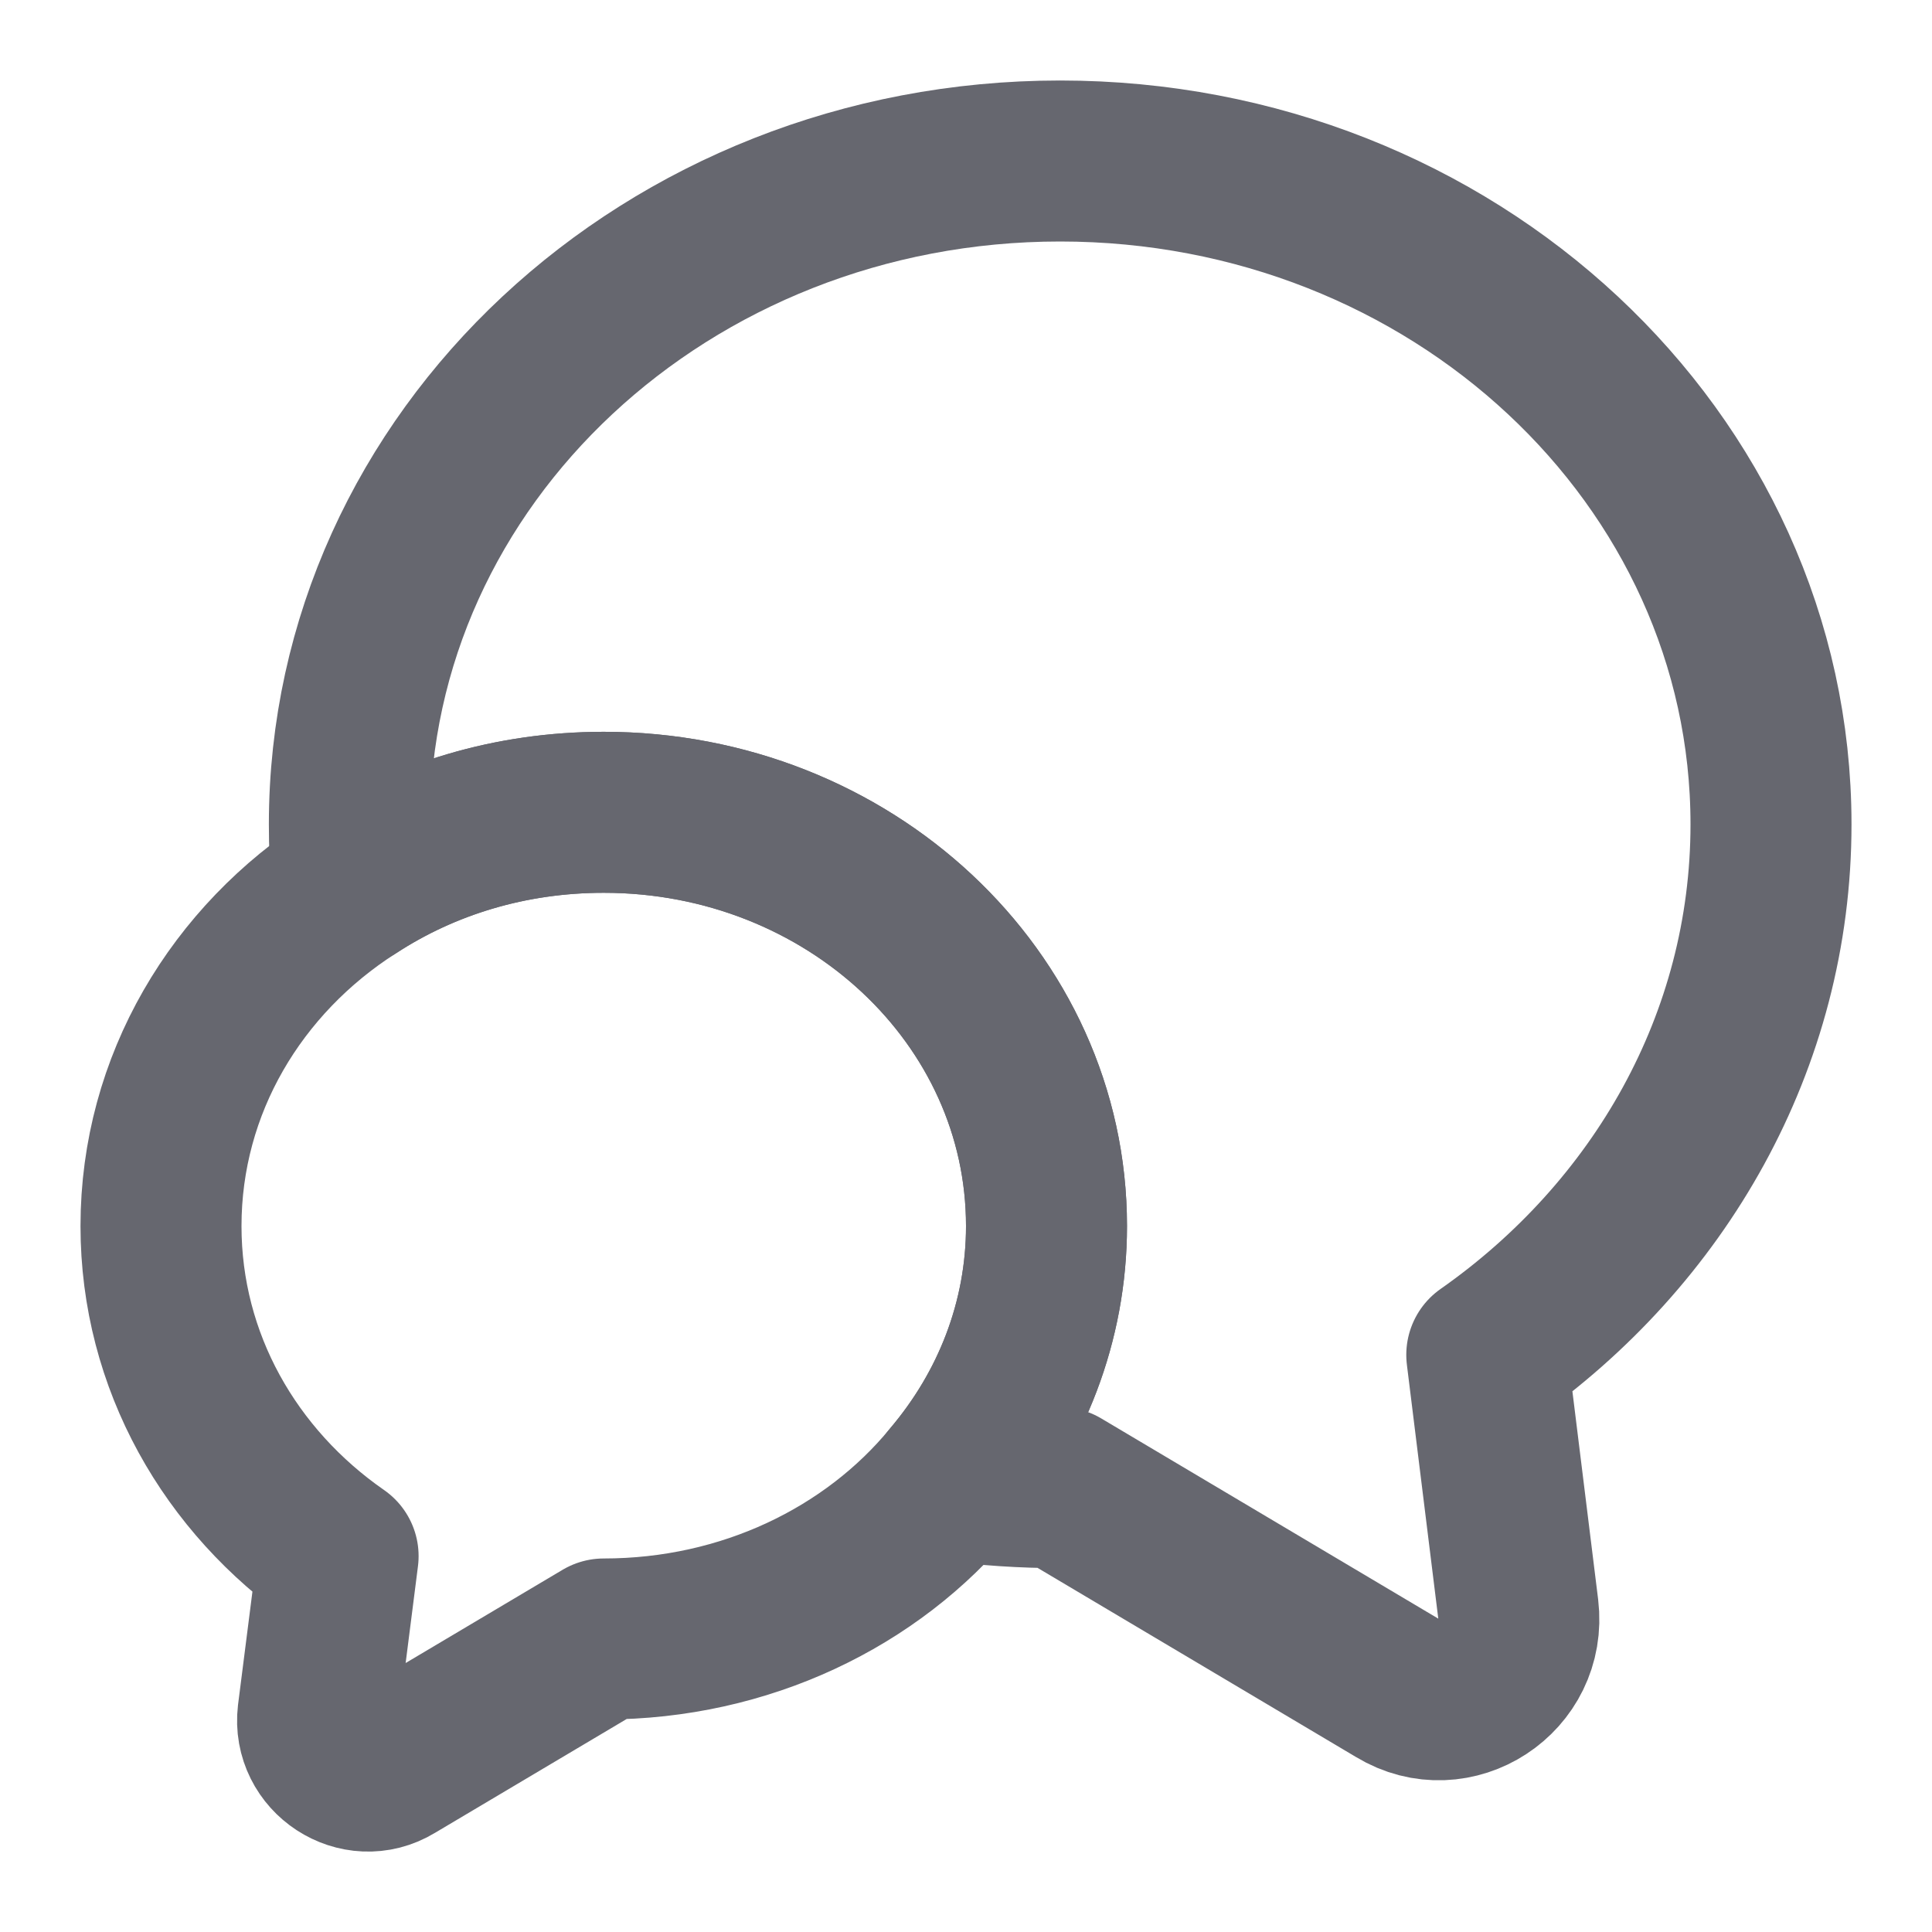
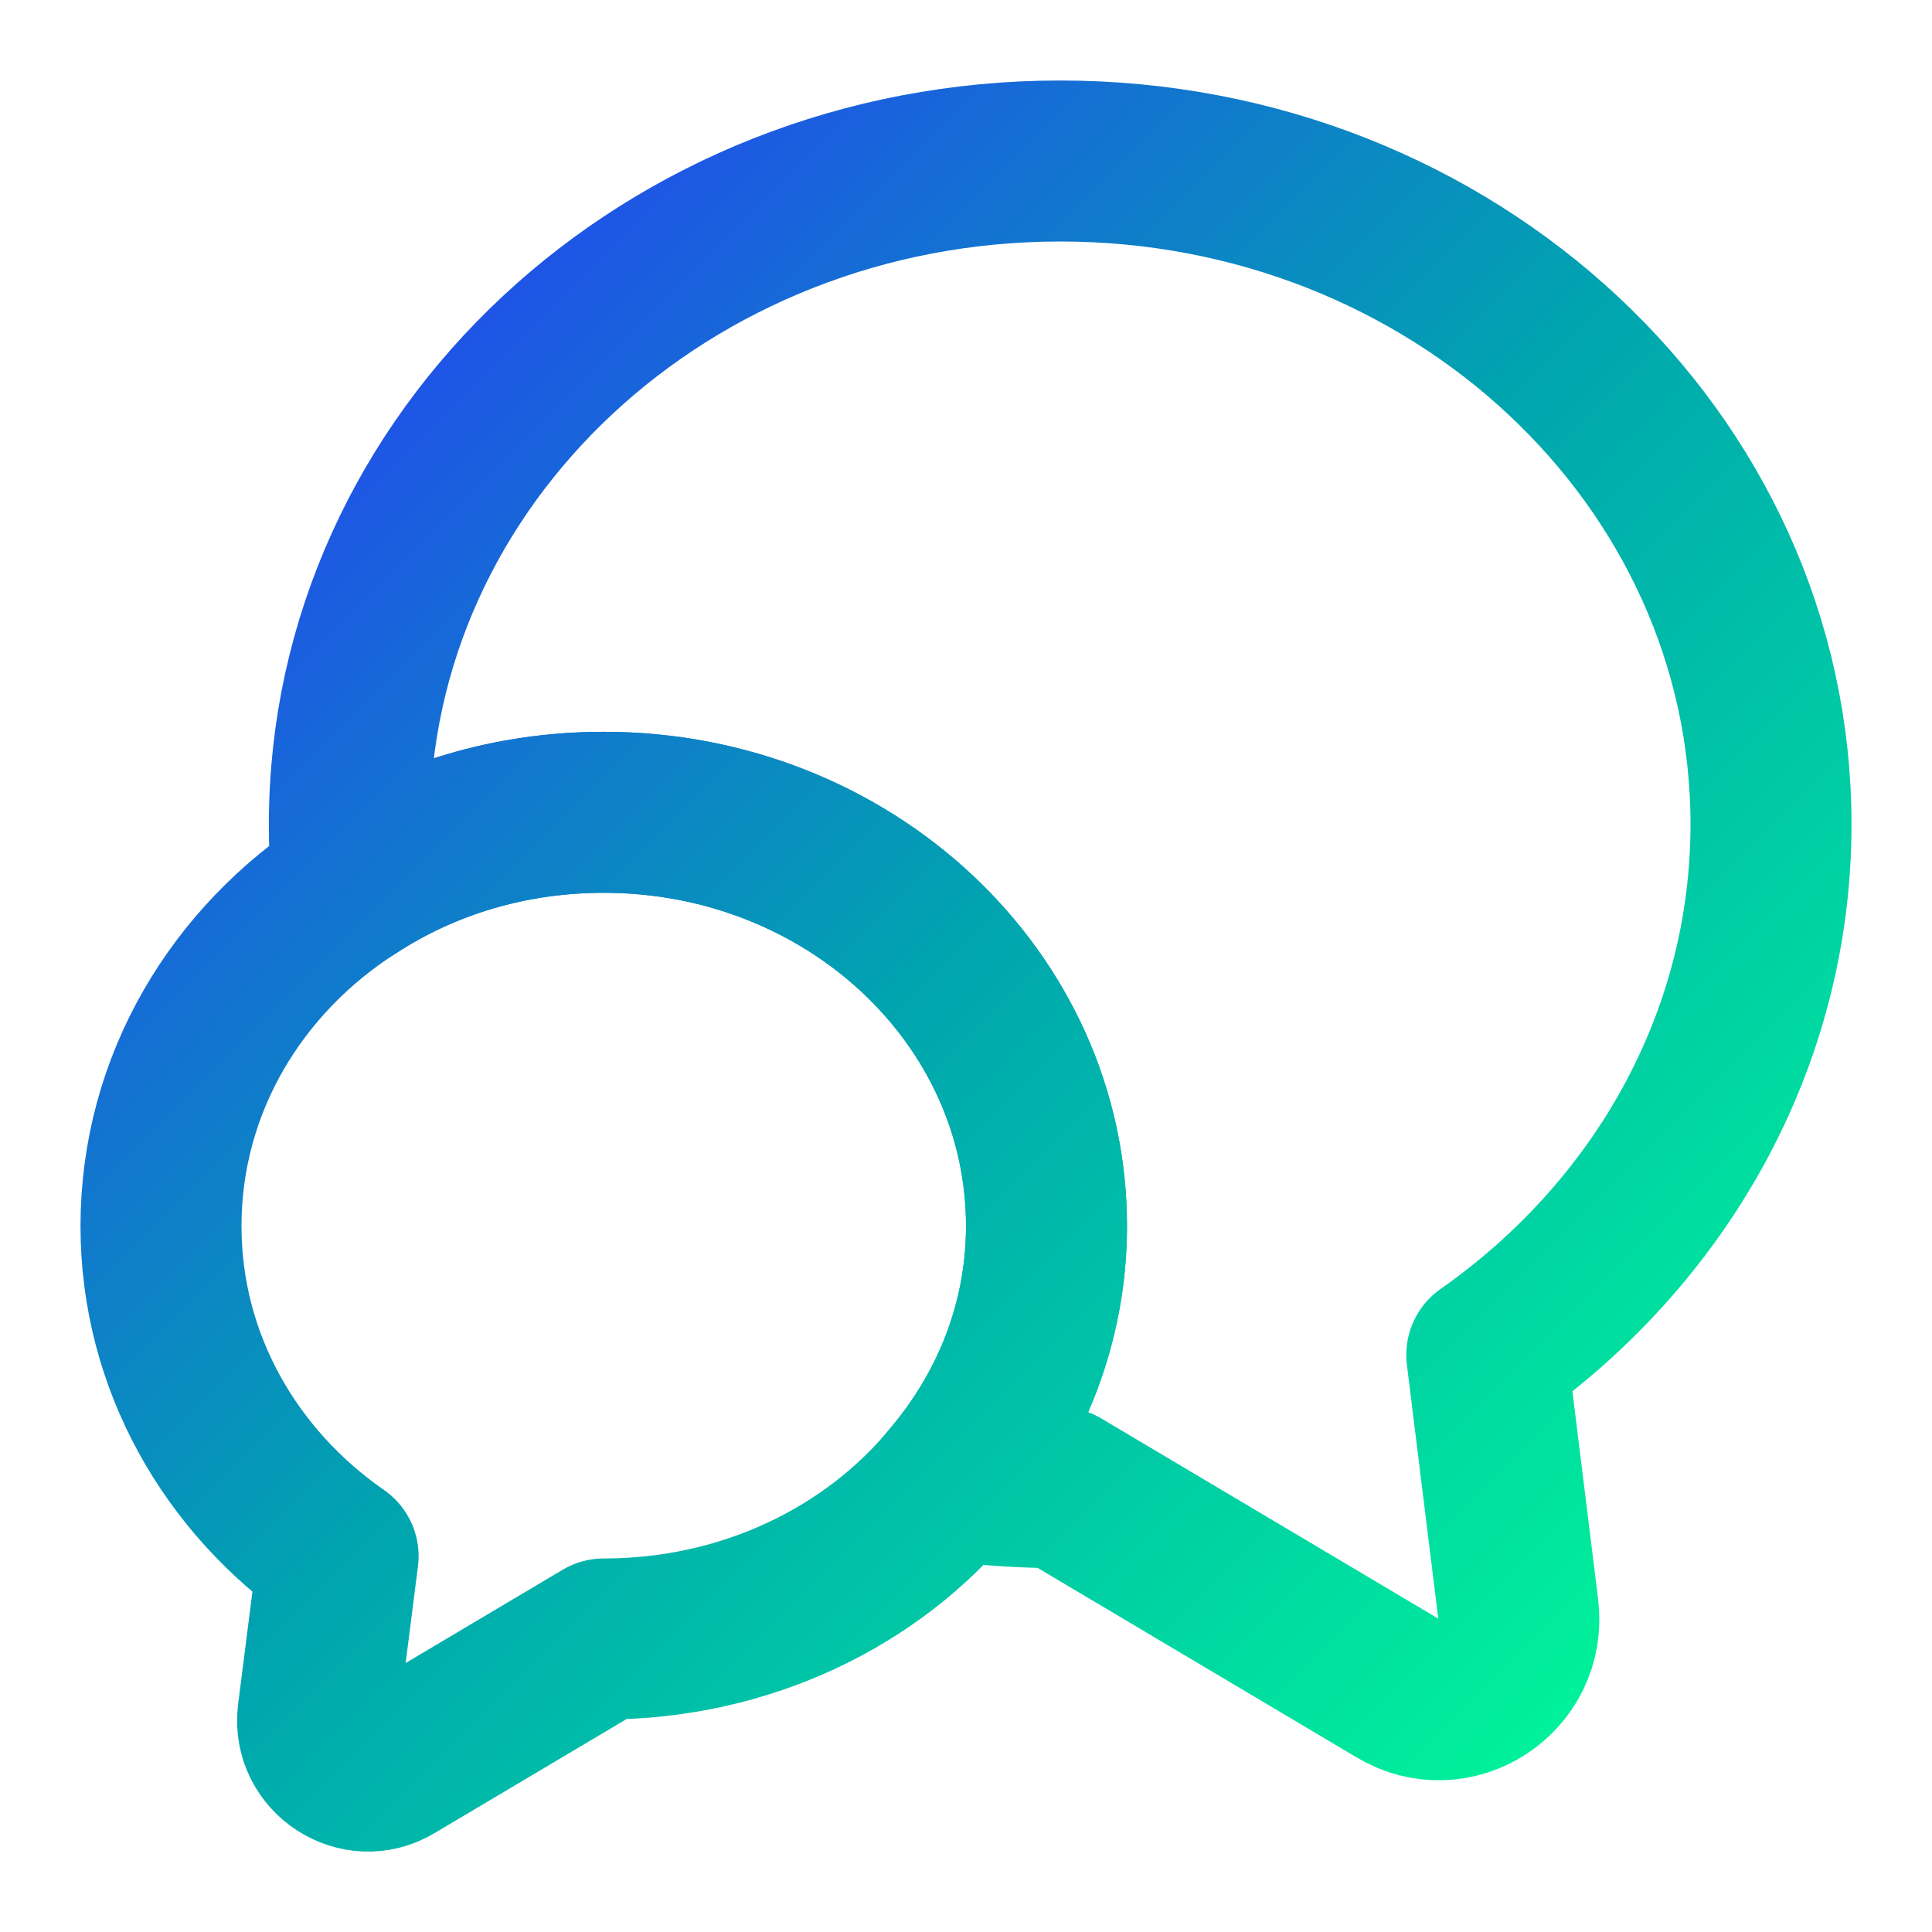
<svg xmlns="http://www.w3.org/2000/svg" width="18" height="18" viewBox="0 0 18 18" fill="none">
-   <path d="M13.852 12.623L14.145 14.992C14.22 15.615 13.552 16.05 13.02 15.727L9.877 13.86C9.532 13.86 9.195 13.838 8.865 13.793C9.42 13.14 9.75 12.315 9.75 11.422C9.75 9.292 7.905 7.568 5.625 7.568C4.755 7.568 3.952 7.815 3.285 8.25C3.262 8.062 3.255 7.875 3.255 7.68C3.255 4.267 6.217 1.5 9.877 1.5C13.537 1.5 16.5 4.267 16.5 7.68C16.5 9.705 15.457 11.498 13.852 12.623Z" stroke="#66676F" stroke-width="1.5" stroke-linecap="round" stroke-linejoin="round" />
-   <path d="M9.75 11.423C9.75 12.315 9.42 13.14 8.865 13.793C8.123 14.693 6.945 15.27 5.625 15.27L3.667 16.433C3.337 16.635 2.917 16.358 2.962 15.975L3.15 14.498C2.145 13.8 1.5 12.683 1.5 11.423C1.5 10.103 2.205 8.94 3.285 8.25C3.953 7.815 4.755 7.568 5.625 7.568C7.905 7.568 9.75 9.293 9.75 11.423Z" stroke="#66676F" stroke-width="1.5" stroke-linecap="round" stroke-linejoin="round" />
+   <defs>
+     <linearGradient id="msg_grad" x1="1.5" y1="1.5" x2="16.5" y2="16.5" gradientUnits="userSpaceOnUse">
+       <stop stop-color="#2C32FE" />
+       <stop offset="0.49" stop-color="#00A4AF" />
+       <stop offset="1" stop-color="#00FF97" />
+     </linearGradient>
+   </defs>
+   <path d="M13.852 12.623L14.145 14.992C14.22 15.615 13.552 16.05 13.02 15.727L9.877 13.86C9.532 13.86 9.195 13.838 8.865 13.793C9.42 13.14 9.75 12.315 9.75 11.422C9.75 9.292 7.905 7.568 5.625 7.568C4.755 7.568 3.952 7.815 3.285 8.25C3.262 8.062 3.255 7.875 3.255 7.68C3.255 4.267 6.217 1.5 9.877 1.5C13.537 1.5 16.5 4.267 16.5 7.68C16.5 9.705 15.457 11.498 13.852 12.623Z" stroke="url(#msg_grad)" stroke-width="1.5" stroke-linecap="round" stroke-linejoin="round" />
+   <path d="M9.75 11.423C9.75 12.315 9.42 13.14 8.865 13.793C8.123 14.693 6.945 15.27 5.625 15.27L3.667 16.433C3.337 16.635 2.917 16.358 2.962 15.975L3.15 14.498C2.145 13.8 1.5 12.683 1.5 11.423C1.5 10.103 2.205 8.94 3.285 8.25C3.953 7.815 4.755 7.568 5.625 7.568C7.905 7.568 9.75 9.293 9.75 11.423Z" stroke="url(#msg_grad)" stroke-width="1.5" stroke-linecap="round" stroke-linejoin="round" />
</svg>
